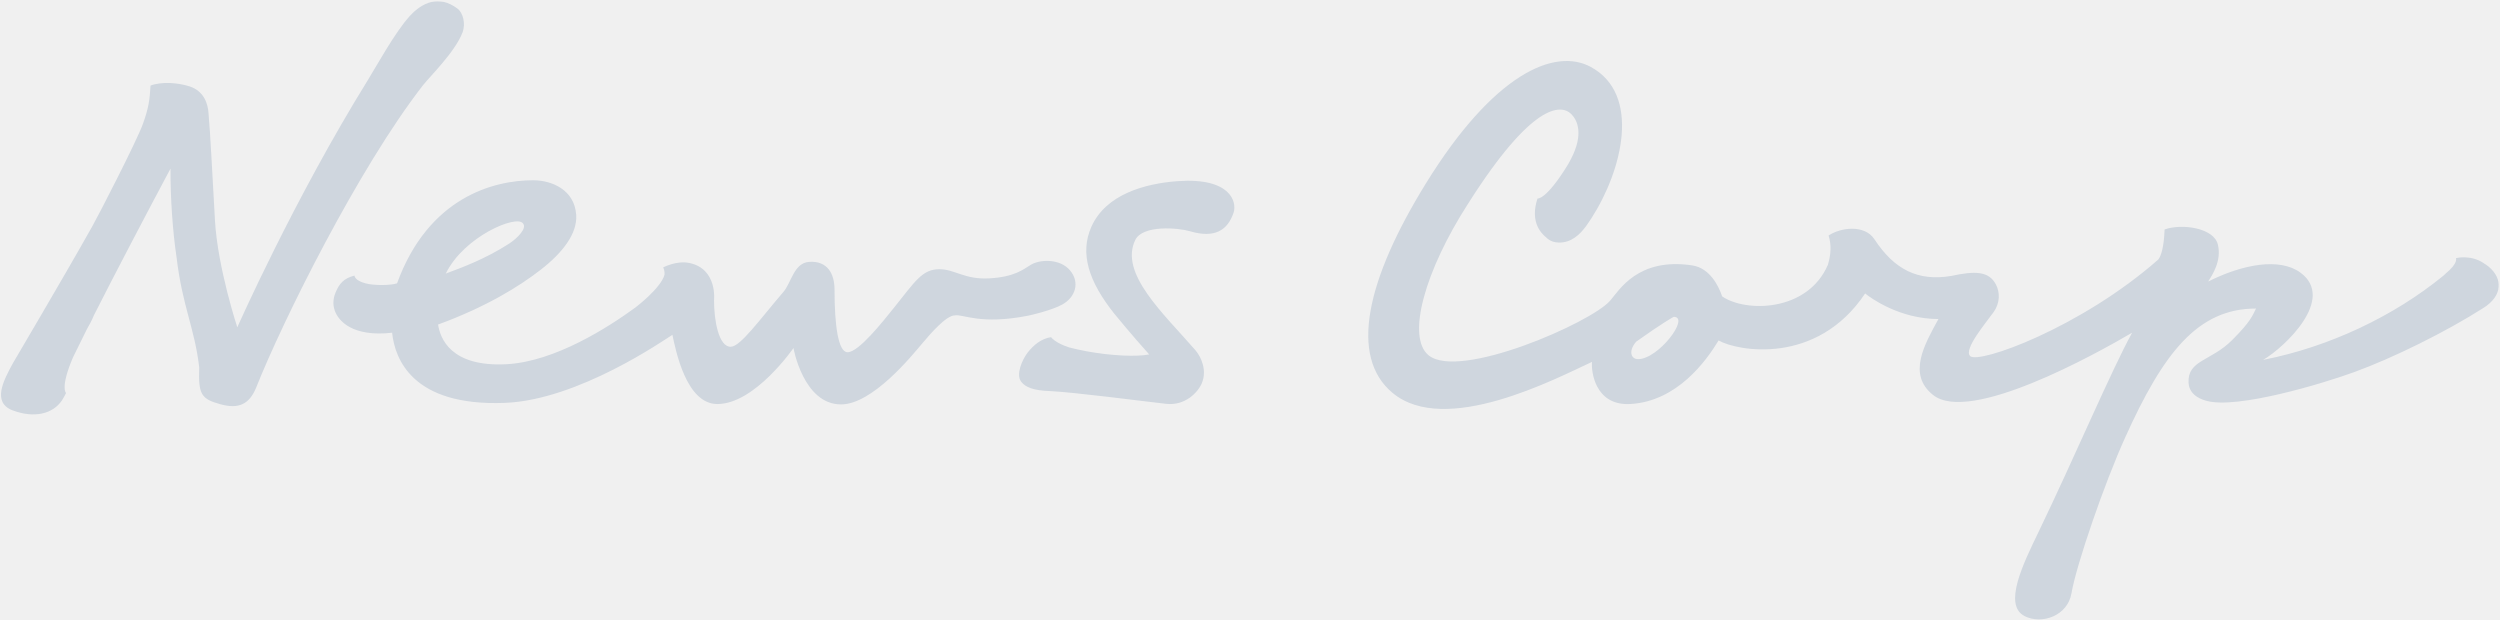
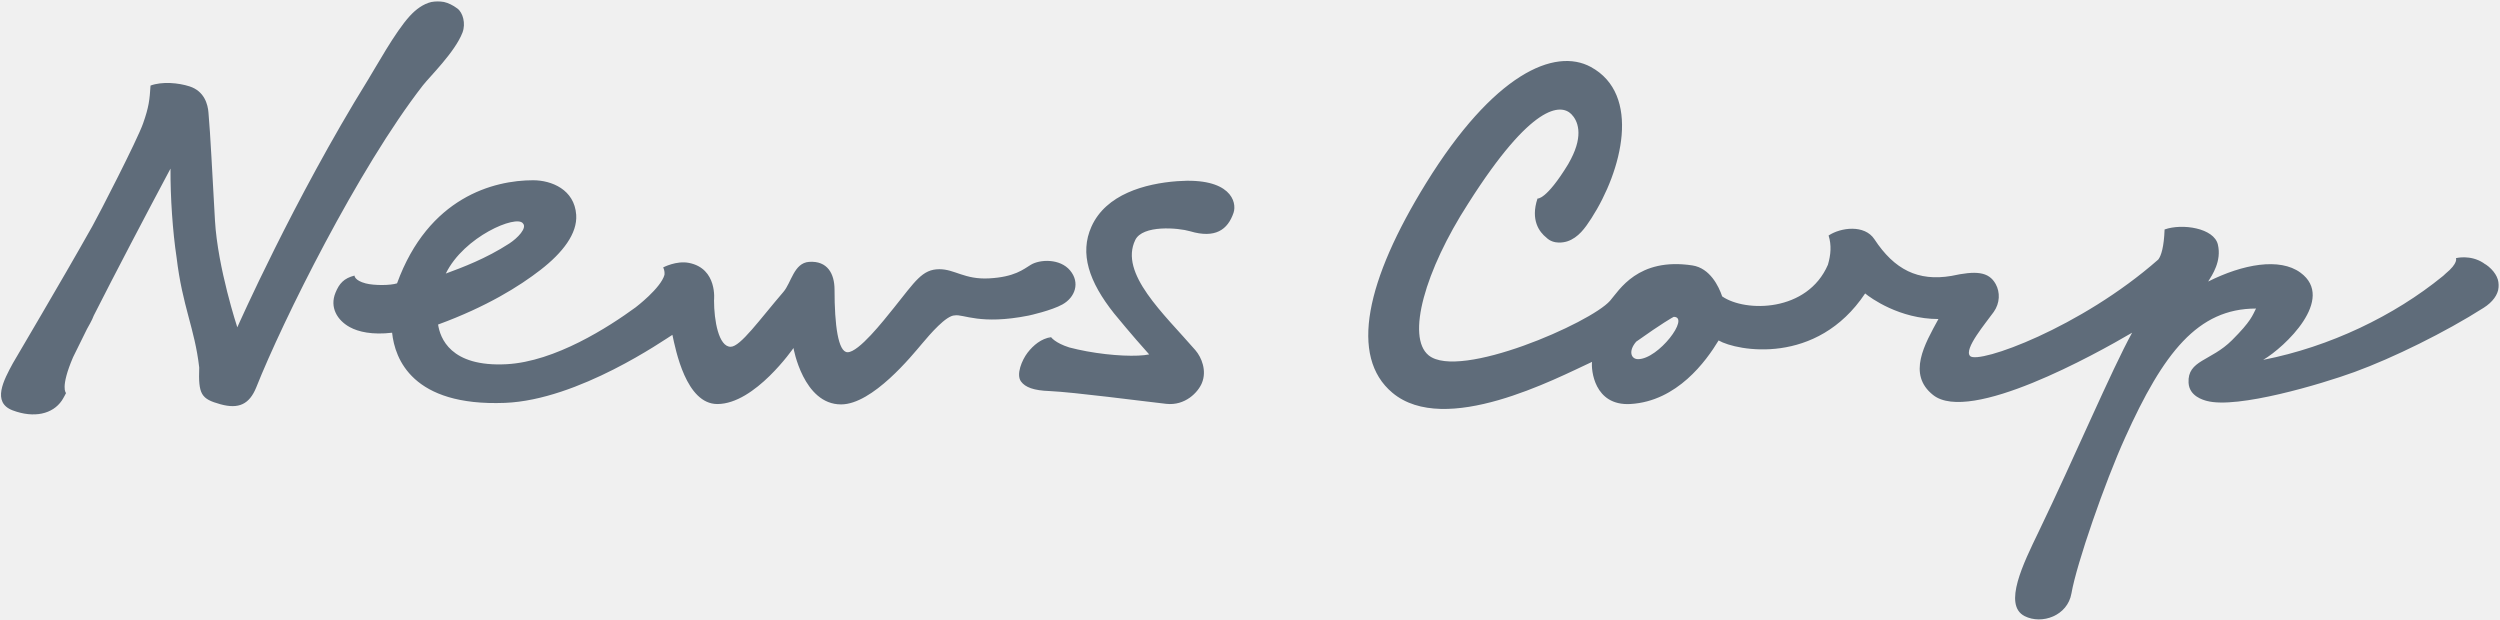
<svg xmlns="http://www.w3.org/2000/svg" xmlns:xlink="http://www.w3.org/1999/xlink" width="1000px" height="248px" viewBox="0 0 1000 248" version="1.1">
  <defs>
    <polygon id="path-1" points="0.402 0.732 999.538 0.732 999.538 248.761 0.402 248.761" />
  </defs>
-   <g id="Page-1" stroke="none" stroke-width="1" fill="none" fill-rule="evenodd">
+   <g id="Logos" stroke="none" stroke-width="1" fill="none" fill-rule="evenodd">
    <g id="brand.news" transform="translate(0, -1)">
      <mask id="mask-2" fill="white">
        <use xlink:href="#path-1" />
      </mask>
      <g id="brand.news-b" />
-       <path d="M655.227,105.598 C652.381,105.598 651.251,108.876 654.492,112.606 C664.855,119.972 668.932,122.244 669.491,122.523 C676.171,122.523 663.377,105.598 655.227,105.598 Z M995.464,142.604 C994.87,143.104 994.273,143.498 993.681,143.837 C993.545,143.94 993.424,144.043 993.26,144.146 C988.061,147.492 982.375,146.004 982.375,146.004 C982.375,146.004 983.444,144.059 978.156,139.742 C977.828,139.475 977.587,139.241 977.391,139.024 C977.239,138.9 977.089,138.776 976.937,138.652 C957.691,122.984 932.03,110.556 905.275,105.315 C913.931,110.397 934.428,129.76 920.185,140.203 C911.881,146.294 897.16,143.619 883.268,136.646 C884.878,139.241 888.699,144.77 887.16,151.413 C885.62,158.056 872.896,159.982 865.834,157.474 C865.598,150.606 864.5,146.951 863.302,145.442 C832.151,118.053 791.39,103.504 788.053,106.834 C785.339,109.543 794.458,120.218 797.486,124.479 C800.01,128.035 800.078,132.36 798.286,135.619 C795.487,140.711 790.253,141.01 780.591,138.9 C767.233,136.625 757.754,141.401 749.773,153.552 C745.856,159.512 736.335,158.316 731.437,155.054 C732.656,151.205 732.326,147.312 731.171,143.371 C722.972,124.385 698.227,124.254 688.868,130.698 C687.534,134.671 684.022,142.014 676.957,143.09 C655.114,146.425 647.608,133.041 644.028,128.962 C636.269,120.115 583.745,97.154 571.468,107.119 C562.431,114.45 570.029,141.127 587.274,167.844 C612.842,208.177 624.427,207.704 628.515,203.623 C631.039,201.101 633.515,195.509 628.374,185.623 C628.002,184.909 627.637,184.244 627.272,183.592 C618.439,169.112 614.999,169.849 614.999,169.849 C612.114,161.152 615.804,156.409 618.535,154.228 C621.488,151.322 625.73,152.314 627.026,152.759 C631.358,154.245 634.039,158.035 636.522,161.882 C648.881,181.029 656.589,211.467 636.339,222.474 C621.844,230.352 597.441,219.713 570.438,176.015 C546.454,137.201 539.671,106.635 556.965,92.148 C578.017,74.517 622.262,97.781 636.817,104.512 C636.412,101.571 637.554,86.828 652.176,87.656 C670.888,88.753 682.466,104.861 687.44,113.081 C694.731,108.862 726.678,102.814 746.059,131.887 C748.144,130.123 759.816,121.648 775.374,121.648 C769.87,111.588 762.792,99.521 773.256,91.245 C787.929,79.646 838.207,107.578 852.852,116.186 C844.531,101.063 830.055,66.864 815.444,36.536 C809.431,24.05 801.047,7.266 809.873,2.804 C816.731,-0.661 827.024,2.916 828.578,11.902 C830.607,23.655 841.972,56.437 850.035,74.18 C865.359,108.214 879.139,125.843 902.407,125.843 C900.963,123.068 900.528,120.887 892.794,113.172 C884.364,104.756 874.945,105.238 875.425,96.159 C875.706,90.81 881.195,89.305 882.723,88.891 C894.86,85.622 928.461,95.588 941.808,100.462 C957.158,106.066 978.032,116.313 993.475,126.145 C1000.764,130.787 1001.454,137.547 995.464,142.604 Z M470.927,176.792 C458.006,175.837 442.371,171.553 436.575,158.595 C431.776,147.878 435.557,136.583 445.626,123.899 C452.084,116.027 457.992,109.321 459.672,107.496 C455.028,106.518 444.91,106.871 434.752,108.727 C434.715,108.734 434.668,108.741 434.626,108.75 C432.307,109.178 429.993,109.691 427.737,110.276 C422.002,112.084 420.428,114.392 420.428,114.392 L419.59,113.778 C419.59,113.802 419.59,113.816 419.59,113.816 L420.428,114.392 C416.546,113.858 413.319,111.162 411.03,108.188 C408.742,105.214 406.388,99.461 408.384,96.697 C410.085,94.343 413.462,93.052 419.889,92.834 C429.825,92.366 456.593,88.83 466.486,87.726 C474.123,86.872 479.26,92.404 480.759,96.047 C482.783,100.9 480.699,106.251 478.134,109.209 C465.433,123.863 447.643,139.871 454.099,153.253 C457.056,159.385 471.346,158.15 476.063,156.751 C486.129,153.758 491.125,157.399 493.414,164.135 C494.888,168.467 492.255,178.367 470.927,176.792 Z M209.154,159.924 C210.96,158.12 207.104,154.055 203.709,151.851 C194.393,145.812 185.013,142.311 178.321,139.838 C185.584,154.694 206.612,163.454 209.154,159.924 Z M424.995,127.495 C430.073,130.333 432.104,136.209 428.042,141.073 C423.979,145.936 415.947,145.531 412.362,143.366 C409.364,141.56 405.885,138.441 395.545,137.907 C385.811,137.407 381.899,141.579 375.75,141.579 C368.873,141.579 366.097,136.759 357.585,126.166 C353.247,120.772 343.496,108.369 339.037,108.369 C335.255,108.369 333.814,119.237 333.814,133.373 C333.814,139.796 330.98,145.004 323.661,144.518 C317.568,144.113 316.552,136.209 313.368,132.498 C303.828,121.4 296.16,110.552 292.264,110.552 C287.463,110.552 285.612,121.034 285.612,129.116 C285.612,129.116 287.107,141.883 275.532,144.113 C270.499,145.079 265.267,142.292 265.267,142.292 C265.744,141.326 265.887,140.329 265.793,139.332 C264.326,133.979 254.264,126.337 254.264,126.337 L254.267,126.337 C243.503,118.456 222.011,104.604 202.63,103.577 C179.989,102.376 176.025,114.258 175.234,119.448 C194.747,126.601 207.757,134.76 216.171,141.275 C225.102,148.187 230.999,155.845 230.479,163.342 C229.773,173.49 220.551,177.159 213.239,177.159 C197.501,177.159 171.378,170.383 158.815,135.923 C156.113,135.053 149.701,135.011 146.283,135.898 C141.725,137.084 141.797,139.031 141.797,139.031 C137.529,137.931 135.688,135.846 134.188,132.154 C131.785,126.245 134.96,121.156 139.839,118.449 C143.37,116.488 148.955,115.246 156.84,116.172 C157.95,105.727 164.894,86.671 201.963,88.11 C231.404,89.252 265.866,113.435 268.959,115.325 C270.267,109.291 274.423,87.646 286.939,87.646 C301.973,87.646 317.39,110.051 317.39,110.051 C317.39,110.051 321.312,87.499 336.421,87.499 C349.023,87.499 364.841,107.093 368.786,111.759 C372.069,115.643 378.443,123.108 381.927,123.108 C385.336,123.686 392.091,119.172 411.452,123.03 C411.887,123.117 420.636,125.059 424.995,127.495 Z M185.001,236.26 C186.356,239.836 185.181,244.186 182.961,245.849 C175.583,251.374 168.889,248.29 163.884,242.817 C158.013,236.394 150.387,222.464 147.16,217.26 C117.518,169.438 94.922,118.33 94.922,118.33 C94.922,118.33 87.076,142.129 85.991,161.037 C84.966,178.865 84.152,195.883 83.386,204.218 C83.138,207.555 81.727,212.775 75.885,214.687 C71.38,216.158 64.815,216.734 60.212,215.033 C59.842,209.342 59.599,206.59 57.224,199.861 C54.854,193.136 39.572,163.452 36.975,158.836 C23.684,135.207 6.153,105.82 5.133,103.928 C1.553,97.31 -3.41,88.29 5.098,85.101 C13.604,81.911 21.061,83.613 24.735,89.046 C25.444,90.092 26.417,92.048 26.417,92.048 C26.417,92.048 23.948,94.077 29.241,106.408 C30.814,109.665 32.69,113.463 34.789,117.649 C35.196,118.393 35.62,119.158 36.06,119.944 C36.694,121.074 37.138,122.064 37.478,122.977 C46.205,140.184 57.83,162.369 68.203,181.825 C68.123,170.5 69.076,156.489 70.629,146.31 C72.997,126.458 77.871,118.084 79.687,102.25 C79.324,91.552 80.384,89.706 88.195,87.553 C95.498,85.541 99.754,87.558 102.496,94.294 C113.045,120.878 143.367,181.937 169.123,215.066 C171.816,218.531 182.046,228.478 185.001,236.26 Z" id="Shape" fill="#CFD6DE" fill-rule="nonzero" mask="url(#mask-2)" transform="translate(499.9514, 125.1305) scale(-1, 1) rotate(-180) translate(-499.9514, -125.1305) " />
+       <path d="M655.227,105.598 C652.381,105.598 651.251,108.876 654.492,112.606 C664.855,119.972 668.932,122.244 669.491,122.523 C676.171,122.523 663.377,105.598 655.227,105.598 Z M995.464,142.604 C994.87,143.104 994.273,143.498 993.681,143.837 C993.545,143.94 993.424,144.043 993.26,144.146 C988.061,147.492 982.375,146.004 982.375,146.004 C982.375,146.004 983.444,144.059 978.156,139.742 C977.828,139.475 977.587,139.241 977.391,139.024 C977.239,138.9 977.089,138.776 976.937,138.652 C957.691,122.984 932.03,110.556 905.275,105.315 C913.931,110.397 934.428,129.76 920.185,140.203 C911.881,146.294 897.16,143.619 883.268,136.646 C884.878,139.241 888.699,144.77 887.16,151.413 C885.62,158.056 872.896,159.982 865.834,157.474 C865.598,150.606 864.5,146.951 863.302,145.442 C832.151,118.053 791.39,103.504 788.053,106.834 C785.339,109.543 794.458,120.218 797.486,124.479 C800.01,128.035 800.078,132.36 798.286,135.619 C795.487,140.711 790.253,141.01 780.591,138.9 C767.233,136.625 757.754,141.401 749.773,153.552 C745.856,159.512 736.335,158.316 731.437,155.054 C732.656,151.205 732.326,147.312 731.171,143.371 C722.972,124.385 698.227,124.254 688.868,130.698 C687.534,134.671 684.022,142.014 676.957,143.09 C655.114,146.425 647.608,133.041 644.028,128.962 C636.269,120.115 583.745,97.154 571.468,107.119 C562.431,114.45 570.029,141.127 587.274,167.844 C612.842,208.177 624.427,207.704 628.515,203.623 C631.039,201.101 633.515,195.509 628.374,185.623 C628.002,184.909 627.637,184.244 627.272,183.592 C618.439,169.112 614.999,169.849 614.999,169.849 C612.114,161.152 615.804,156.409 618.535,154.228 C621.488,151.322 625.73,152.314 627.026,152.759 C631.358,154.245 634.039,158.035 636.522,161.882 C648.881,181.029 656.589,211.467 636.339,222.474 C621.844,230.352 597.441,219.713 570.438,176.015 C546.454,137.201 539.671,106.635 556.965,92.148 C578.017,74.517 622.262,97.781 636.817,104.512 C636.412,101.571 637.554,86.828 652.176,87.656 C670.888,88.753 682.466,104.861 687.44,113.081 C694.731,108.862 726.678,102.814 746.059,131.887 C748.144,130.123 759.816,121.648 775.374,121.648 C769.87,111.588 762.792,99.521 773.256,91.245 C787.929,79.646 838.207,107.578 852.852,116.186 C844.531,101.063 830.055,66.864 815.444,36.536 C809.431,24.05 801.047,7.266 809.873,2.804 C816.731,-0.661 827.024,2.916 828.578,11.902 C830.607,23.655 841.972,56.437 850.035,74.18 C865.359,108.214 879.139,125.843 902.407,125.843 C900.963,123.068 900.528,120.887 892.794,113.172 C884.364,104.756 874.945,105.238 875.425,96.159 C875.706,90.81 881.195,89.305 882.723,88.891 C894.86,85.622 928.461,95.588 941.808,100.462 C957.158,106.066 978.032,116.313 993.475,126.145 C1000.764,130.787 1001.454,137.547 995.464,142.604 Z M470.927,176.792 C458.006,175.837 442.371,171.553 436.575,158.595 C431.776,147.878 435.557,136.583 445.626,123.899 C452.084,116.027 457.992,109.321 459.672,107.496 C455.028,106.518 444.91,106.871 434.752,108.727 C434.715,108.734 434.668,108.741 434.626,108.75 C432.307,109.178 429.993,109.691 427.737,110.276 C422.002,112.084 420.428,114.392 420.428,114.392 L419.59,113.778 C419.59,113.802 419.59,113.816 419.59,113.816 L420.428,114.392 C416.546,113.858 413.319,111.162 411.03,108.188 C408.742,105.214 406.388,99.461 408.384,96.697 C410.085,94.343 413.462,93.052 419.889,92.834 C429.825,92.366 456.593,88.83 466.486,87.726 C474.123,86.872 479.26,92.404 480.759,96.047 C482.783,100.9 480.699,106.251 478.134,109.209 C465.433,123.863 447.643,139.871 454.099,153.253 C457.056,159.385 471.346,158.15 476.063,156.751 C486.129,153.758 491.125,157.399 493.414,164.135 C494.888,168.467 492.255,178.367 470.927,176.792 Z M209.154,159.924 C210.96,158.12 207.104,154.055 203.709,151.851 C194.393,145.812 185.013,142.311 178.321,139.838 C185.584,154.694 206.612,163.454 209.154,159.924 Z M424.995,127.495 C430.073,130.333 432.104,136.209 428.042,141.073 C423.979,145.936 415.947,145.531 412.362,143.366 C409.364,141.56 405.885,138.441 395.545,137.907 C385.811,137.407 381.899,141.579 375.75,141.579 C368.873,141.579 366.097,136.759 357.585,126.166 C353.247,120.772 343.496,108.369 339.037,108.369 C335.255,108.369 333.814,119.237 333.814,133.373 C333.814,139.796 330.98,145.004 323.661,144.518 C317.568,144.113 316.552,136.209 313.368,132.498 C303.828,121.4 296.16,110.552 292.264,110.552 C287.463,110.552 285.612,121.034 285.612,129.116 C285.612,129.116 287.107,141.883 275.532,144.113 C270.499,145.079 265.267,142.292 265.267,142.292 C265.744,141.326 265.887,140.329 265.793,139.332 C264.326,133.979 254.264,126.337 254.264,126.337 L254.267,126.337 C243.503,118.456 222.011,104.604 202.63,103.577 C179.989,102.376 176.025,114.258 175.234,119.448 C194.747,126.601 207.757,134.76 216.171,141.275 C225.102,148.187 230.999,155.845 230.479,163.342 C229.773,173.49 220.551,177.159 213.239,177.159 C197.501,177.159 171.378,170.383 158.815,135.923 C156.113,135.053 149.701,135.011 146.283,135.898 C141.725,137.084 141.797,139.031 141.797,139.031 C137.529,137.931 135.688,135.846 134.188,132.154 C131.785,126.245 134.96,121.156 139.839,118.449 C143.37,116.488 148.955,115.246 156.84,116.172 C157.95,105.727 164.894,86.671 201.963,88.11 C231.404,89.252 265.866,113.435 268.959,115.325 C270.267,109.291 274.423,87.646 286.939,87.646 C301.973,87.646 317.39,110.051 317.39,110.051 C317.39,110.051 321.312,87.499 336.421,87.499 C349.023,87.499 364.841,107.093 368.786,111.759 C372.069,115.643 378.443,123.108 381.927,123.108 C385.336,123.686 392.091,119.172 411.452,123.03 C411.887,123.117 420.636,125.059 424.995,127.495 Z M185.001,236.26 C186.356,239.836 185.181,244.186 182.961,245.849 C175.583,251.374 168.889,248.29 163.884,242.817 C158.013,236.394 150.387,222.464 147.16,217.26 C117.518,169.438 94.922,118.33 94.922,118.33 C94.922,118.33 87.076,142.129 85.991,161.037 C84.966,178.865 84.152,195.883 83.386,204.218 C83.138,207.555 81.727,212.775 75.885,214.687 C71.38,216.158 64.815,216.734 60.212,215.033 C59.842,209.342 59.599,206.59 57.224,199.861 C54.854,193.136 39.572,163.452 36.975,158.836 C23.684,135.207 6.153,105.82 5.133,103.928 C1.553,97.31 -3.41,88.29 5.098,85.101 C13.604,81.911 21.061,83.613 24.735,89.046 C25.444,90.092 26.417,92.048 26.417,92.048 C26.417,92.048 23.948,94.077 29.241,106.408 C30.814,109.665 32.69,113.463 34.789,117.649 C35.196,118.393 35.62,119.158 36.06,119.944 C36.694,121.074 37.138,122.064 37.478,122.977 C46.205,140.184 57.83,162.369 68.203,181.825 C68.123,170.5 69.076,156.489 70.629,146.31 C72.997,126.458 77.871,118.084 79.687,102.25 C79.324,91.552 80.384,89.706 88.195,87.553 C95.498,85.541 99.754,87.558 102.496,94.294 C113.045,120.878 143.367,181.937 169.123,215.066 C171.816,218.531 182.046,228.478 185.001,236.26 Z" id="Shape" fill="#5F6C7A" fill-rule="nonzero" mask="url(#mask-2)" transform="translate(499.9514, 125.1305) scale(-1, 1) rotate(-180) translate(-499.9514, -125.1305) " />
    </g>
  </g>
</svg>
